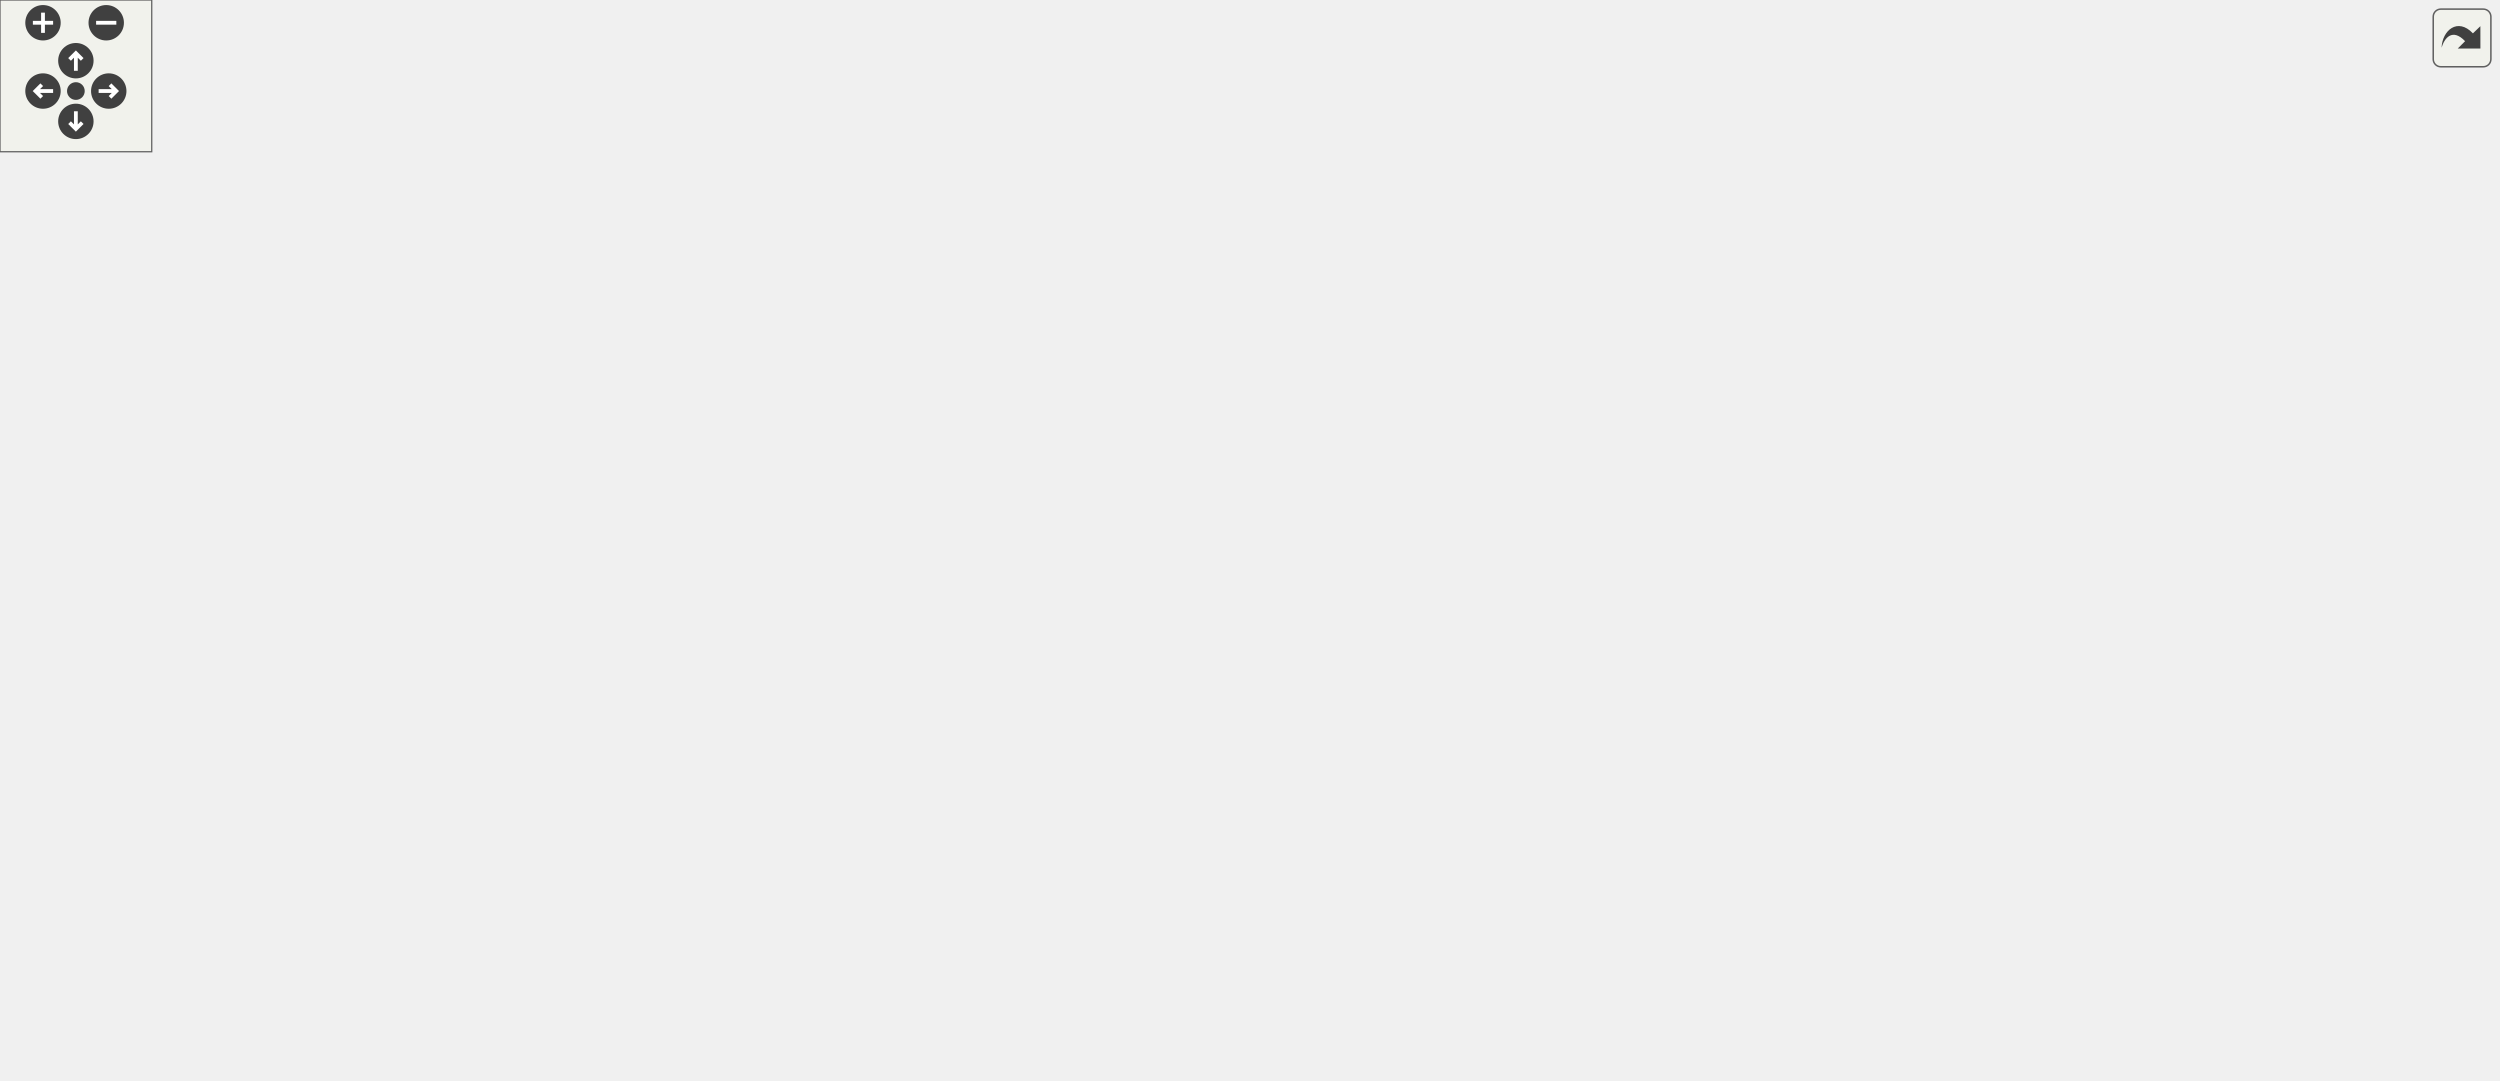
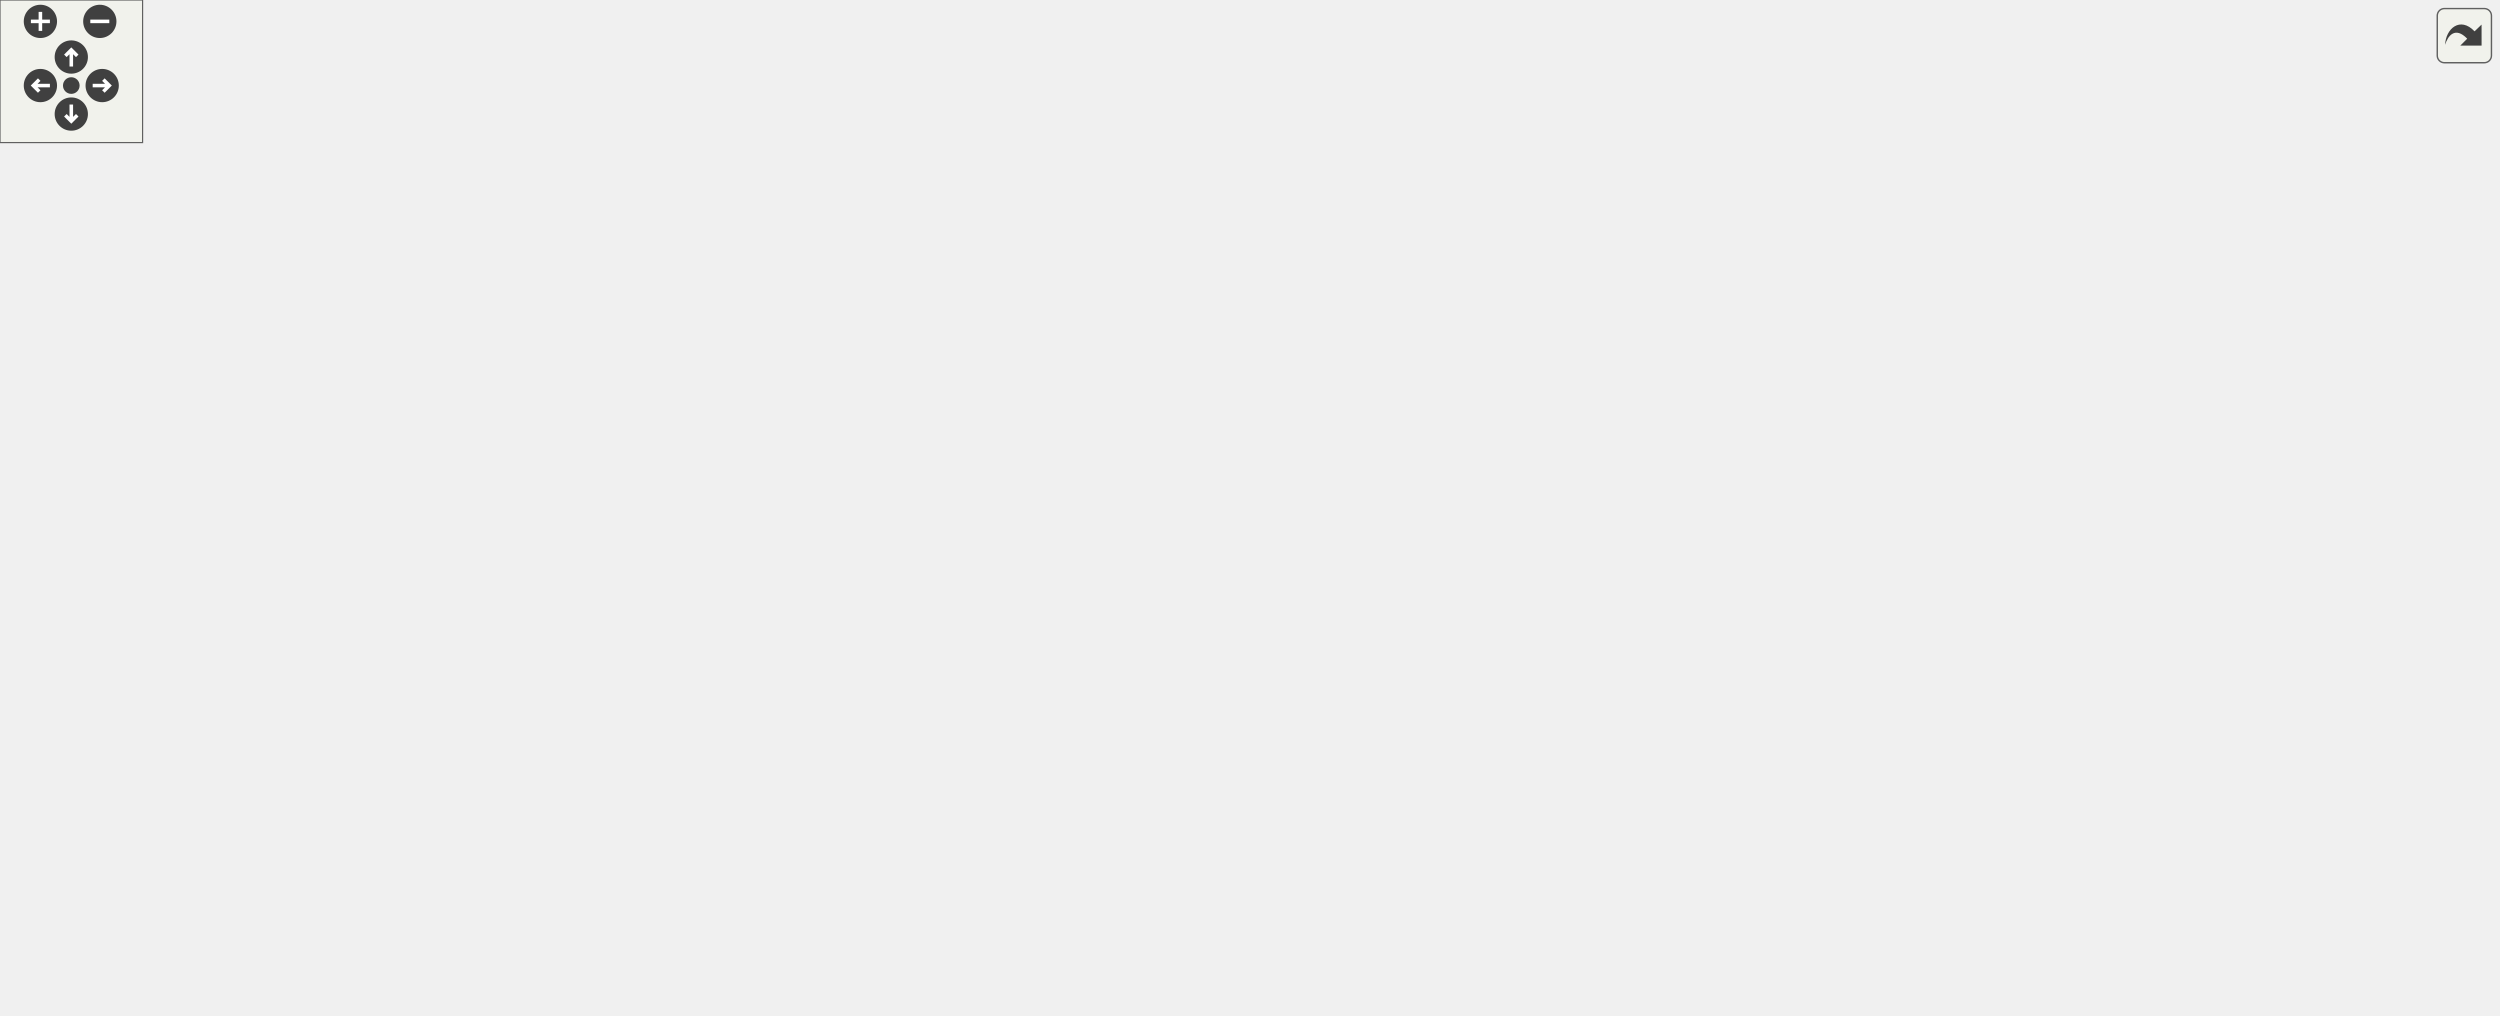
<svg xmlns="http://www.w3.org/2000/svg" xmlns:xlink="http://www.w3.org/1999/xlink" id="main" version="1.1" xml:space="preserve">
  <style type="text/css">
.edge:hover path { stroke: red; }
.edge:hover polygon { stroke: red; fill: red; }
</style>
  <defs>
    <circle id="rim" cx="0" cy="0" r="7" />
    <circle id="rim2" cx="0" cy="0" r="3.5" />
    <g id="zoomPlus">
      <use xlink:href="#rim" fill="#404040">
        <set attributeName="fill" to="#808080" begin="zoomplus.mouseover" end="zoomplus.mouseout" />
      </use>
      <path d="M-4,0h8M0,-4v8" fill="none" stroke="white" stroke-width="1.5" pointer-events="none" />
    </g>
    <g id="zoomMin">
      <use xlink:href="#rim" fill="#404040">
        <set attributeName="fill" to="#808080" begin="zoomminus.mouseover" end="zoomminus.mouseout" />
      </use>
      <path d="M-4,0h8" fill="none" stroke="white" stroke-width="1.5" pointer-events="none" />
    </g>
    <g id="dirArrow">
      <path fill="none" stroke="white" stroke-width="1.5" d="M0,-3.0v7 M-2.5,-0.5L0,-3.0L2.5,-0.5" />
    </g>
    <g id="resetDef">
      <use xlink:href="#rim2" fill="#404040">
        <set attributeName="fill" to="#808080" begin="reset.mouseover" end="reset.mouseout" />
      </use>
    </g>
  </defs>
  <svg id="graph" class="graph">
    <g id="viewport">
      <g id="node1" class="node">
        <g id="a_node1">
          <a xlink:title=" ">
-             <polygon fill="#bfbfbf" stroke="black" points="110.5,-347.5 110.5,-366.5 265.5,-366.5 265.5,-347.5 110.5,-347.5" />
-             <text text-anchor="middle" x="188" y="-354.5" font-family="Helvetica,sans-Serif" font-size="10.00">BoostServer/src/HttpServer.hpp</text>
+             <polygon fill="#bfbfbf" stroke="black" points="359.5,-347.5 359.5,-366.5 514.5,-366.5 514.5,-347.5 359.5,-347.5" />
+             <text text-anchor="middle" x="437" y="-354.5" font-family="Helvetica,sans-Serif" font-size="10.00">BoostServer/src/HttpServer.hpp</text>
          </a>
        </g>
      </g>
      <g id="node2" class="node">
        <g id="a_node2">
-           <a xlink:title=" ">
-             <polygon fill="none" stroke="#bfbfbf" points="124,-291.5 124,-310.5 168,-310.5 168,-291.5 124,-291.5" />
-             <text text-anchor="middle" x="146" y="-298.5" font-family="Helvetica,sans-Serif" font-size="10.00">thread</text>
+           <a xlink:href="../../dd/d4c/_http_listener_8hpp.html" target="_top" xlink:title=" ">
+             <polygon fill="none" stroke="black" points="351,-291.5 351,-310.5 439,-310.5 439,-291.5 351,-291.5" />
+             <text text-anchor="middle" x="395" y="-298.5" font-family="Helvetica,sans-Serif" font-size="10.00">HttpListener.hpp</text>
          </a>
        </g>
      </g>
      <g id="edge1" class="edge">
-         <path fill="none" stroke="midnightblue" d="M181.06,-347.08C175.07,-339.38 166.25,-328.03 158.95,-318.65" />
-         <polygon fill="midnightblue" stroke="midnightblue" points="161.71,-316.5 152.81,-310.75 156.18,-320.79 161.71,-316.5" />
+         <path fill="none" stroke="midnightblue" d="M430.06,-347.08C424.07,-339.38 415.25,-328.03 407.95,-318.65" />
+         <polygon fill="midnightblue" stroke="midnightblue" points="410.71,-316.5 401.81,-310.75 405.18,-320.79 410.71,-316.5" />
+       </g>
+       <g id="node17" class="node">
+         <g id="a_node17">
+           <a xlink:title=" ">
+             <polygon fill="none" stroke="#bfbfbf" points="457,-291.5 457,-310.5 501,-310.5 501,-291.5 457,-291.5" />
+             <text text-anchor="middle" x="479" y="-298.5" font-family="Helvetica,sans-Serif" font-size="10.00">thread</text>
+           </a>
+         </g>
+       </g>
+       <g id="edge21" class="edge">
+         <path fill="none" stroke="midnightblue" d="M443.94,-347.08C449.93,-339.38 458.75,-328.03 466.05,-318.65" />
+         <polygon fill="midnightblue" stroke="midnightblue" points="468.82,-320.79 472.19,-310.75 463.29,-316.5 468.82,-320.79" />
      </g>
      <g id="node3" class="node">
        <g id="a_node3">
-           <a xlink:href="../../dd/d4c/_http_listener_8hpp.html" target="_top" xlink:title=" ">
-             <polygon fill="none" stroke="black" points="186,-291.5 186,-310.5 274,-310.5 274,-291.5 186,-291.5" />
-             <text text-anchor="middle" x="230" y="-298.5" font-family="Helvetica,sans-Serif" font-size="10.00">HttpListener.hpp</text>
+           <a xlink:title=" ">
+             <polygon fill="none" stroke="#bfbfbf" points="0,-174 0,-193 120,-193 120,-174 0,-174" />
+             <text text-anchor="middle" x="60" y="-181" font-family="Helvetica,sans-Serif" font-size="10.00">boost/asio/dispatch.hpp</text>
          </a>
        </g>
      </g>
      <g id="edge2" class="edge">
-         <path fill="none" stroke="midnightblue" d="M194.94,-347.08C200.93,-339.38 209.75,-328.03 217.05,-318.65" />
-         <polygon fill="midnightblue" stroke="midnightblue" points="219.82,-320.79 223.19,-310.75 214.29,-316.5 219.82,-320.79" />
+         <path fill="none" stroke="midnightblue" d="M370.09,-291.41C311.1,-271.07 162.73,-219.92 94.86,-196.52" />
+         <polygon fill="midnightblue" stroke="midnightblue" points="95.66,-193.09 85.07,-193.14 93.38,-199.71 95.66,-193.09" />
      </g>
      <g id="node4" class="node">
        <g id="a_node4">
          <a xlink:title=" ">
-             <polygon fill="none" stroke="#bfbfbf" points="0,-174 0,-193 120,-193 120,-174 0,-174" />
-             <text text-anchor="middle" x="60" y="-181" font-family="Helvetica,sans-Serif" font-size="10.00">boost/asio/dispatch.hpp</text>
+             <polygon fill="none" stroke="#bfbfbf" points="138,-174 138,-193 248,-193 248,-174 138,-174" />
+             <text text-anchor="middle" x="193" y="-181" font-family="Helvetica,sans-Serif" font-size="10.00">boost/asio/strand.hpp</text>
          </a>
        </g>
      </g>
      <g id="edge3" class="edge">
-         <path fill="none" stroke="midnightblue" d="M217.22,-291.32C188.18,-271.59 116.96,-223.2 81.2,-198.91" />
-         <polygon fill="midnightblue" stroke="midnightblue" points="83.16,-196.01 72.93,-193.28 79.23,-201.8 83.16,-196.01" />
+         <path fill="none" stroke="midnightblue" d="M379.82,-291.32C344.93,-271.37 258.82,-222.14 216.82,-198.12" />
+         <polygon fill="midnightblue" stroke="midnightblue" points="218.5,-195.05 208.08,-193.12 215.03,-201.13 218.5,-195.05" />
      </g>
      <g id="node5" class="node">
        <g id="a_node5">
-           <a xlink:title=" ">
-             <polygon fill="none" stroke="#bfbfbf" points="138,-174 138,-193 248,-193 248,-174 138,-174" />
-             <text text-anchor="middle" x="193" y="-181" font-family="Helvetica,sans-Serif" font-size="10.00">boost/asio/strand.hpp</text>
+           <a xlink:href="../../d7/dc1/_http_session_8hpp.html" target="_top" xlink:title=" ">
+             <polygon fill="none" stroke="black" points="438.5,-235.5 438.5,-254.5 527.5,-254.5 527.5,-235.5 438.5,-235.5" />
+             <text text-anchor="middle" x="483" y="-242.5" font-family="Helvetica,sans-Serif" font-size="10.00">HttpSession.hpp</text>
          </a>
        </g>
      </g>
      <g id="edge4" class="edge">
-         <path fill="none" stroke="midnightblue" d="M227.22,-291.32C221.25,-272.67 207.08,-228.44 198.97,-203.13" />
-         <polygon fill="midnightblue" stroke="midnightblue" points="202.2,-201.74 195.81,-193.28 195.53,-203.87 202.2,-201.74" />
+         <path fill="none" stroke="midnightblue" d="M409.14,-291.32C422.87,-282.9 443.94,-269.97 460.06,-260.07" />
+         <polygon fill="midnightblue" stroke="midnightblue" points="462.2,-262.87 468.9,-254.65 458.54,-256.9 462.2,-262.87" />
+       </g>
+       <g id="node12" class="node">
+         <g id="a_node12">
+           <a xlink:href="../../d4/d90/_http_utils_8hpp.html" target="_top" xlink:title=" ">
+             <polygon fill="none" stroke="black" points="914,-174 914,-193 988,-193 988,-174 914,-174" />
+             <text text-anchor="middle" x="951" y="-181" font-family="Helvetica,sans-Serif" font-size="10.00">HttpUtils.hpp</text>
+           </a>
+         </g>
+       </g>
+       <g id="edge20" class="edge">
+         <path fill="none" stroke="midnightblue" d="M439.23,-291.83C545.91,-272.04 815.13,-221.46 904,-199 907.61,-198.09 911.35,-197.07 915.07,-196" />
+         <polygon fill="midnightblue" stroke="midnightblue" points="916.2,-199.32 924.79,-193.11 914.2,-192.61 916.2,-199.32" />
+       </g>
+       <g id="edge5" class="edge">
+         <path fill="none" stroke="midnightblue" d="M438.4,-239.5C371.12,-232.44 239.73,-217.64 129,-199 122.19,-197.85 115.03,-196.51 108,-195.11" />
+         <polygon fill="midnightblue" stroke="midnightblue" points="108.36,-191.61 97.86,-193.03 106.95,-198.46 108.36,-191.61" />
+       </g>
+       <g id="edge6" class="edge">
+         <path fill="none" stroke="midnightblue" d="M438.33,-235.46C392.69,-226.66 319.8,-212.36 257,-199 251.5,-197.83 245.74,-196.57 240.02,-195.3" />
+         <polygon fill="midnightblue" stroke="midnightblue" points="240.38,-191.79 229.85,-193.02 238.85,-198.62 240.38,-191.79" />
      </g>
      <g id="node6" class="node">
        <g id="a_node6">
-           <a xlink:href="../../d4/d90/_http_utils_8hpp.html" target="_top" xlink:title=" ">
-             <polygon fill="none" stroke="black" points="266,-174 266,-193 340,-193 340,-174 266,-174" />
-             <text text-anchor="middle" x="303" y="-181" font-family="Helvetica,sans-Serif" font-size="10.00">HttpUtils.hpp</text>
-           </a>
-         </g>
-       </g>
-       <g id="edge5" class="edge">
-         <path fill="none" stroke="midnightblue" d="M235.49,-291.32C247.48,-272.34 276.23,-226.85 292.07,-201.79" />
-         <polygon fill="midnightblue" stroke="midnightblue" points="295.07,-203.61 297.45,-193.28 289.15,-199.87 295.07,-203.61" />
-       </g>
-       <g id="node12" class="node">
-         <g id="a_node12">
-           <a xlink:href="../../d7/dc1/_http_session_8hpp.html" target="_top" xlink:title=" ">
-             <polygon fill="none" stroke="black" points="414.5,-235.5 414.5,-254.5 503.5,-254.5 503.5,-235.5 414.5,-235.5" />
-             <text text-anchor="middle" x="459" y="-242.5" font-family="Helvetica,sans-Serif" font-size="10.00">HttpSession.hpp</text>
-           </a>
-         </g>
-       </g>
-       <g id="edge12" class="edge">
-         <path fill="none" stroke="midnightblue" d="M266.29,-291.44C305.98,-282.08 369.71,-267.06 412.91,-256.87" />
-         <polygon fill="midnightblue" stroke="midnightblue" points="413.95,-260.22 422.88,-254.52 412.35,-253.41 413.95,-260.22" />
+           <a xlink:title=" ">
+             <polygon fill="none" stroke="#bfbfbf" points="668,-112.5 668,-131.5 776,-131.5 776,-112.5 668,-112.5" />
+             <text text-anchor="middle" x="722" y="-119.5" font-family="Helvetica,sans-Serif" font-size="10.00">boost/beast/core.hpp</text>
+           </a>
+         </g>
+       </g>
+       <g id="edge7" class="edge">
+         <path fill="none" stroke="midnightblue" d="M513.49,-235.35C538.24,-227.66 573.58,-215.15 602,-199 621.25,-188.06 622.59,-180.31 641,-168 658.66,-156.19 679.66,-144.59 695.85,-136.12" />
+         <polygon fill="midnightblue" stroke="midnightblue" points="697.48,-139.22 704.77,-131.52 694.28,-133 697.48,-139.22" />
      </g>
      <g id="node7" class="node">
        <g id="a_node7">
          <a xlink:title=" ">
-             <polygon fill="none" stroke="#bfbfbf" points="519,-112.5 519,-131.5 627,-131.5 627,-112.5 519,-112.5" />
-             <text text-anchor="middle" x="573" y="-119.5" font-family="Helvetica,sans-Serif" font-size="10.00">boost/beast/core.hpp</text>
-           </a>
-         </g>
-       </g>
-       <g id="edge6" class="edge">
-         <path fill="none" stroke="midnightblue" d="M329.22,-173.9C335.95,-171.84 343.21,-169.73 350,-168 404.98,-154.01 468.46,-141.55 513.6,-133.31" />
-         <polygon fill="midnightblue" stroke="midnightblue" points="514.3,-136.74 523.52,-131.52 513.06,-129.85 514.3,-136.74" />
+             <polygon fill="none" stroke="#bfbfbf" points="650,-174 650,-193 756,-193 756,-174 650,-174" />
+             <text text-anchor="middle" x="703" y="-181" font-family="Helvetica,sans-Serif" font-size="10.00">boost/beast/http.hpp</text>
+           </a>
+         </g>
+       </g>
+       <g id="edge8" class="edge">
+         <path fill="none" stroke="midnightblue" d="M514.52,-235.48C553.24,-225 619.02,-207.21 661.74,-195.66" />
+         <polygon fill="midnightblue" stroke="midnightblue" points="662.8,-199 671.54,-193.01 660.97,-192.24 662.8,-199" />
      </g>
      <g id="node8" class="node">
        <g id="a_node8">
-           <a xlink:href="../../d7/d17/_logger_file_8hpp.html" target="_top" xlink:title=" ">
-             <polygon fill="none" stroke="black" points="246.5,-112.5 246.5,-131.5 359.5,-131.5 359.5,-112.5 246.5,-112.5" />
-             <text text-anchor="middle" x="303" y="-119.5" font-family="Helvetica,sans-Serif" font-size="10.00">Logger/LoggerFile.hpp</text>
-           </a>
-         </g>
-       </g>
-       <g id="edge7" class="edge">
-         <path fill="none" stroke="midnightblue" d="M303,-173.98C303,-165.58 303,-152.48 303,-141.66" />
-         <polygon fill="midnightblue" stroke="midnightblue" points="306.5,-141.51 303,-131.51 299.5,-141.51 306.5,-141.51" />
+           <a xlink:title=" ">
+             <polygon fill="none" stroke="#bfbfbf" points="774.5,-174 774.5,-193 895.5,-193 895.5,-174 774.5,-174" />
+             <text text-anchor="middle" x="835" y="-181" font-family="Helvetica,sans-Serif" font-size="10.00">boost/beast/version.hpp</text>
+           </a>
+         </g>
+       </g>
+       <g id="edge9" class="edge">
+         <path fill="none" stroke="midnightblue" d="M527.55,-237.54C583.23,-229.31 681.37,-214.33 765,-199 771.64,-197.78 778.63,-196.43 785.5,-195.05" />
+         <polygon fill="midnightblue" stroke="midnightblue" points="786.35,-198.45 795.45,-193.02 784.95,-191.59 786.35,-198.45" />
      </g>
      <g id="node9" class="node">
        <g id="a_node9">
-           <a xlink:href="../../d3/de3/_logger_8hpp.html" target="_top" xlink:title=" ">
-             <polygon fill="none" stroke="black" points="211,-56.5 211,-75.5 275,-75.5 275,-56.5 211,-56.5" />
-             <text text-anchor="middle" x="243" y="-63.5" font-family="Helvetica,sans-Serif" font-size="10.00">Logger.hpp</text>
-           </a>
-         </g>
-       </g>
-       <g id="edge8" class="edge">
-         <path fill="none" stroke="midnightblue" d="M293.36,-112.32C284.49,-104.34 271.13,-92.31 260.39,-82.65" />
-         <polygon fill="midnightblue" stroke="midnightblue" points="262.59,-79.92 252.82,-75.83 257.91,-85.13 262.59,-79.92" />
+           <a xlink:title=" ">
+             <polygon fill="none" stroke="#bfbfbf" points="266.5,-174 266.5,-193 355.5,-193 355.5,-174 266.5,-174" />
+             <text text-anchor="middle" x="311" y="-181" font-family="Helvetica,sans-Serif" font-size="10.00">boost/config.hpp</text>
+           </a>
+         </g>
+       </g>
+       <g id="edge10" class="edge">
+         <path fill="none" stroke="midnightblue" d="M458.36,-235.48C428.72,-225.22 378.82,-207.96 345.4,-196.4" />
+         <polygon fill="midnightblue" stroke="midnightblue" points="346.19,-192.97 335.6,-193.01 343.9,-199.59 346.19,-192.97" />
      </g>
      <g id="node10" class="node">
        <g id="a_node10">
          <a xlink:title=" ">
-             <polygon fill="none" stroke="#bfbfbf" points="252.5,-0.5 252.5,-19.5 293.5,-19.5 293.5,-0.5 252.5,-0.5" />
-             <text text-anchor="middle" x="273" y="-7.5" font-family="Helvetica,sans-Serif" font-size="10.00">string</text>
-           </a>
-         </g>
-       </g>
-       <g id="edge10" class="edge">
-         <path fill="none" stroke="midnightblue" d="M300.65,-112.37C295.78,-94.54 284.54,-53.3 277.98,-29.27" />
-         <polygon fill="midnightblue" stroke="midnightblue" points="281.35,-28.32 275.34,-19.59 274.6,-30.16 281.35,-28.32" />
+             <polygon fill="none" stroke="#bfbfbf" points="373.5,-168.5 373.5,-198.5 474.5,-198.5 474.5,-168.5 373.5,-168.5" />
+             <text text-anchor="start" x="381.5" y="-186.5" font-family="Helvetica,sans-Serif" font-size="10.00">boost/property_tree</text>
+             <text text-anchor="middle" x="424" y="-175.5" font-family="Helvetica,sans-Serif" font-size="10.00">/json_parser.hpp</text>
+           </a>
+         </g>
+       </g>
+       <g id="edge11" class="edge">
+         <path fill="none" stroke="midnightblue" d="M474.55,-235.48C466.85,-227.72 455.18,-215.94 444.99,-205.66" />
+         <polygon fill="midnightblue" stroke="midnightblue" points="447.43,-203.16 437.91,-198.52 442.46,-208.09 447.43,-203.16" />
      </g>
      <g id="node11" class="node">
        <g id="a_node11">
          <a xlink:title=" ">
-             <polygon fill="none" stroke="#bfbfbf" points="331,-56.5 331,-75.5 381,-75.5 381,-56.5 331,-56.5" />
-             <text text-anchor="middle" x="356" y="-63.5" font-family="Helvetica,sans-Serif" font-size="10.00">fstream</text>
-           </a>
-         </g>
-       </g>
-       <g id="edge11" class="edge">
-         <path fill="none" stroke="midnightblue" d="M311.75,-112.08C319.47,-104.22 330.9,-92.57 340.22,-83.08" />
-         <polygon fill="midnightblue" stroke="midnightblue" points="342.9,-85.34 347.41,-75.75 337.91,-80.44 342.9,-85.34" />
-       </g>
-       <g id="edge9" class="edge">
-         <path fill="none" stroke="midnightblue" d="M247.95,-56.08C252.1,-48.61 258.15,-37.72 263.27,-28.52" />
-         <polygon fill="midnightblue" stroke="midnightblue" points="266.34,-30.19 268.14,-19.75 260.22,-26.79 266.34,-30.19" />
-       </g>
-       <g id="edge16" class="edge">
-         <path fill="none" stroke="midnightblue" d="M414.27,-238.93C350.68,-231.49 230.56,-216.57 129,-199 122.27,-197.84 115.2,-196.49 108.26,-195.1" />
-         <polygon fill="midnightblue" stroke="midnightblue" points="108.73,-191.62 98.23,-193.04 107.32,-198.48 108.73,-191.62" />
-       </g>
-       <g id="edge17" class="edge">
-         <path fill="none" stroke="midnightblue" d="M420.64,-235.5C380,-226.48 313.96,-211.8 257,-199 251.65,-197.8 246.05,-196.54 240.48,-195.28" />
-         <polygon fill="midnightblue" stroke="midnightblue" points="241.09,-191.83 230.56,-193.03 239.54,-198.65 241.09,-191.83" />
-       </g>
-       <g id="edge21" class="edge">
-         <path fill="none" stroke="midnightblue" d="M436.65,-235.48C410.01,-225.31 365.29,-208.26 334.99,-196.7" />
-         <polygon fill="midnightblue" stroke="midnightblue" points="335.9,-193.3 325.31,-193.01 333.41,-199.84 335.9,-193.3" />
+             <polygon fill="none" stroke="#bfbfbf" points="492.5,-168.5 492.5,-198.5 593.5,-198.5 593.5,-168.5 492.5,-168.5" />
+             <text text-anchor="start" x="500.5" y="-186.5" font-family="Helvetica,sans-Serif" font-size="10.00">boost/property_tree</text>
+             <text text-anchor="middle" x="543" y="-175.5" font-family="Helvetica,sans-Serif" font-size="10.00">/ptree.hpp</text>
+           </a>
+         </g>
+       </g>
+       <g id="edge12" class="edge">
+         <path fill="none" stroke="midnightblue" d="M491.6,-235.48C499.42,-227.72 511.29,-215.94 521.66,-205.66" />
+         <polygon fill="midnightblue" stroke="midnightblue" points="524.22,-208.05 528.86,-198.52 519.29,-203.08 524.22,-208.05" />
      </g>
      <g id="edge13" class="edge">
-         <path fill="none" stroke="midnightblue" d="M503.75,-242.04C565.3,-238.3 671.2,-227.76 695,-199 703.78,-188.38 702.88,-179.3 695,-168 681.62,-148.8 659.07,-137.77 636.97,-131.44" />
-         <polygon fill="midnightblue" stroke="midnightblue" points="637.78,-128.04 627.22,-128.93 636.04,-134.82 637.78,-128.04" />
+         <path fill="none" stroke="midnightblue" d="M527.68,-242.06C605.04,-238.06 768.64,-226.84 904,-199 908.14,-198.15 912.44,-197.08 916.67,-195.92" />
+         <polygon fill="midnightblue" stroke="midnightblue" points="917.74,-199.26 926.35,-193.08 915.77,-192.54 917.74,-199.26" />
+       </g>
+       <g id="edge19" class="edge">
+         <path fill="none" stroke="midnightblue" d="M924.23,-173.95C917.64,-171.93 910.58,-169.83 904,-168 858.42,-155.34 805.93,-142.56 769.07,-133.86" />
+         <polygon fill="midnightblue" stroke="midnightblue" points="769.65,-130.4 759.11,-131.52 768.04,-137.22 769.65,-130.4" />
      </g>
      <g id="node13" class="node">
        <g id="a_node13">
-           <a xlink:title=" ">
-             <polygon fill="none" stroke="#bfbfbf" points="742,-174 742,-193 848,-193 848,-174 742,-174" />
-             <text text-anchor="middle" x="795" y="-181" font-family="Helvetica,sans-Serif" font-size="10.00">boost/beast/http.hpp</text>
+           <a xlink:href="../../d7/d17/_logger_file_8hpp.html" target="_top" xlink:title=" ">
+             <polygon fill="none" stroke="black" points="894.5,-112.5 894.5,-131.5 1007.5,-131.5 1007.5,-112.5 894.5,-112.5" />
+             <text text-anchor="middle" x="951" y="-119.5" font-family="Helvetica,sans-Serif" font-size="10.00">Logger/LoggerFile.hpp</text>
          </a>
        </g>
      </g>
      <g id="edge14" class="edge">
-         <path fill="none" stroke="midnightblue" d="M503.86,-237.16C557.35,-228.85 649.41,-214.07 728,-199 734.21,-197.81 740.73,-196.49 747.17,-195.14" />
-         <polygon fill="midnightblue" stroke="midnightblue" points="748.1,-198.52 757.15,-193.02 746.64,-191.67 748.1,-198.52" />
+         <path fill="none" stroke="midnightblue" d="M951,-173.98C951,-165.58 951,-152.48 951,-141.66" />
+         <polygon fill="midnightblue" stroke="midnightblue" points="954.5,-141.51 951,-131.51 947.5,-141.51 954.5,-141.51" />
      </g>
      <g id="node14" class="node">
        <g id="a_node14">
-           <a xlink:title=" ">
-             <polygon fill="none" stroke="#bfbfbf" points="866.5,-174 866.5,-193 987.5,-193 987.5,-174 866.5,-174" />
-             <text text-anchor="middle" x="927" y="-181" font-family="Helvetica,sans-Serif" font-size="10.00">boost/beast/version.hpp</text>
+           <a xlink:href="../../d3/de3/_logger_8hpp.html" target="_top" xlink:title=" ">
+             <polygon fill="none" stroke="black" points="919,-56.5 919,-75.5 983,-75.5 983,-56.5 919,-56.5" />
+             <text text-anchor="middle" x="951" y="-63.5" font-family="Helvetica,sans-Serif" font-size="10.00">Logger.hpp</text>
          </a>
        </g>
      </g>
      <g id="edge15" class="edge">
-         <path fill="none" stroke="midnightblue" d="M503.65,-240.3C577.46,-233.87 729.45,-219.38 857,-199 864.16,-197.86 871.7,-196.48 879.07,-195.03" />
-         <polygon fill="midnightblue" stroke="midnightblue" points="879.86,-198.45 888.97,-193.04 878.48,-191.58 879.86,-198.45" />
+         <path fill="none" stroke="midnightblue" d="M951,-112.08C951,-105.01 951,-94.86 951,-85.99" />
+         <polygon fill="midnightblue" stroke="midnightblue" points="954.5,-85.75 951,-75.75 947.5,-85.75 954.5,-85.75" />
      </g>
      <g id="node15" class="node">
        <g id="a_node15">
          <a xlink:title=" ">
-             <polygon fill="none" stroke="#bfbfbf" points="358.5,-174 358.5,-193 447.5,-193 447.5,-174 358.5,-174" />
-             <text text-anchor="middle" x="403" y="-181" font-family="Helvetica,sans-Serif" font-size="10.00">boost/config.hpp</text>
-           </a>
-         </g>
-       </g>
-       <g id="edge18" class="edge">
-         <path fill="none" stroke="midnightblue" d="M450.98,-235.48C442.41,-226.37 428.64,-211.74 418.04,-200.48" />
-         <polygon fill="midnightblue" stroke="midnightblue" points="420.41,-197.89 411.01,-193.01 415.31,-202.69 420.41,-197.89" />
+             <polygon fill="none" stroke="#bfbfbf" points="900.5,-0.5 900.5,-19.5 941.5,-19.5 941.5,-0.5 900.5,-0.5" />
+             <text text-anchor="middle" x="921" y="-7.5" font-family="Helvetica,sans-Serif" font-size="10.00">string</text>
+           </a>
+         </g>
+       </g>
+       <g id="edge17" class="edge">
+         <path fill="none" stroke="midnightblue" d="M939.46,-112.49C929.52,-104.38 915.88,-91.18 910,-76 904.13,-60.84 908.16,-42.49 912.91,-29.16" />
+         <polygon fill="midnightblue" stroke="midnightblue" points="916.23,-30.29 916.7,-19.71 909.73,-27.69 916.23,-30.29" />
      </g>
      <g id="node16" class="node">
        <g id="a_node16">
          <a xlink:title=" ">
-             <polygon fill="none" stroke="#bfbfbf" points="465.5,-168.5 465.5,-198.5 566.5,-198.5 566.5,-168.5 465.5,-168.5" />
-             <text text-anchor="start" x="473.5" y="-186.5" font-family="Helvetica,sans-Serif" font-size="10.00">boost/property_tree</text>
-             <text text-anchor="middle" x="516" y="-175.5" font-family="Helvetica,sans-Serif" font-size="10.00">/ptree.hpp</text>
-           </a>
-         </g>
-       </g>
-       <g id="edge19" class="edge">
-         <path fill="none" stroke="midnightblue" d="M467.17,-235.48C474.53,-227.79 485.66,-216.17 495.44,-205.96" />
-         <polygon fill="midnightblue" stroke="midnightblue" points="498.18,-208.17 502.57,-198.52 493.12,-203.32 498.18,-208.17" />
-       </g>
-       <g id="node17" class="node">
-         <g id="a_node17">
-           <a xlink:title=" ">
-             <polygon fill="none" stroke="#bfbfbf" points="584.5,-168.5 584.5,-198.5 685.5,-198.5 685.5,-168.5 584.5,-168.5" />
-             <text text-anchor="start" x="592.5" y="-186.5" font-family="Helvetica,sans-Serif" font-size="10.00">boost/property_tree</text>
-             <text text-anchor="middle" x="635" y="-175.5" font-family="Helvetica,sans-Serif" font-size="10.00">/json_parser.hpp</text>
-           </a>
-         </g>
-       </g>
-       <g id="edge20" class="edge">
-         <path fill="none" stroke="midnightblue" d="M484.22,-235.48C510.06,-226.74 550.97,-212.91 583.66,-201.86" />
-         <polygon fill="midnightblue" stroke="midnightblue" points="585.17,-205.04 593.52,-198.52 582.93,-198.41 585.17,-205.04" />
+             <polygon fill="none" stroke="#bfbfbf" points="1001,-56.5 1001,-75.5 1051,-75.5 1051,-56.5 1001,-56.5" />
+             <text text-anchor="middle" x="1026" y="-63.5" font-family="Helvetica,sans-Serif" font-size="10.00">fstream</text>
+           </a>
+         </g>
+       </g>
+       <g id="edge18" class="edge">
+         <path fill="none" stroke="midnightblue" d="M963.05,-112.32C974.46,-104.11 991.83,-91.6 1005.43,-81.81" />
+         <polygon fill="midnightblue" stroke="midnightblue" points="1007.66,-84.52 1013.73,-75.83 1003.57,-78.84 1007.66,-84.52" />
+       </g>
+       <g id="edge16" class="edge">
+         <path fill="none" stroke="midnightblue" d="M946.05,-56.08C941.9,-48.61 935.85,-37.72 930.73,-28.52" />
+         <polygon fill="midnightblue" stroke="midnightblue" points="933.78,-26.79 925.86,-19.75 927.66,-30.19 933.78,-26.79" />
      </g>
    </g>
  </svg>
  <g id="navigator" transform="translate(0 0)" fill="#404254">
    <rect fill="#f2f5e9" fill-opacity="0.5" stroke="#606060" stroke-width=".5" x="0" y="0" width="60" height="60" />
    <use id="zoomplus" xlink:href="#zoomPlus" x="17" y="9" />
    <use id="zoomminus" xlink:href="#zoomMin" x="42" y="9" />
    <use id="reset" xlink:href="#resetDef" x="30" y="36" />
    <g id="arrowUp" xlink:href="#dirArrow" transform="translate(30 24)">
      <use xlink:href="#rim" fill="#404040">
        <set attributeName="fill" to="#808080" begin="arrowUp.mouseover" end="arrowUp.mouseout" />
      </use>
      <path fill="none" stroke="white" stroke-width="1.5" d="M0,-3.0v7 M-2.5,-0.5L0,-3.0L2.5,-0.5" />
    </g>
    <g id="arrowRight" xlink:href="#dirArrow" transform="rotate(90) translate(36 -43)">
      <use xlink:href="#rim" fill="#404040">
        <set attributeName="fill" to="#808080" begin="arrowRight.mouseover" end="arrowRight.mouseout" />
      </use>
      <path fill="none" stroke="white" stroke-width="1.5" d="M0,-3.0v7 M-2.5,-0.5L0,-3.0L2.5,-0.5" />
    </g>
    <g id="arrowDown" xlink:href="#dirArrow" transform="rotate(180) translate(-30 -48)">
      <use xlink:href="#rim" fill="#404040">
        <set attributeName="fill" to="#808080" begin="arrowDown.mouseover" end="arrowDown.mouseout" />
      </use>
      <path fill="none" stroke="white" stroke-width="1.5" d="M0,-3.0v7 M-2.5,-0.5L0,-3.0L2.5,-0.5" />
    </g>
    <g id="arrowLeft" xlink:href="#dirArrow" transform="rotate(270) translate(-36 17)">
      <use xlink:href="#rim" fill="#404040">
        <set attributeName="fill" to="#808080" begin="arrowLeft.mouseover" end="arrowLeft.mouseout" />
      </use>
      <path fill="none" stroke="white" stroke-width="1.5" d="M0,-3.0v7 M-2.5,-0.5L0,-3.0L2.5,-0.5" />
    </g>
  </g>
  <svg viewBox="0 0 15 15" width="100%" height="30px" preserveAspectRatio="xMaxYMin meet">
    <g id="arrow_out" transform="scale(0.3 0.3)">
      <a xlink:href="_http_server_8hpp__incl_org.svg" target="_base">
        <rect id="button" ry="5" rx="5" y="6" x="6" height="38" width="38" fill="#f2f5e9" fill-opacity="0.5" stroke="#606060" stroke-width="1.0" />
        <path id="arrow" d="M 11.5,31.437 C 11.94,20.098 22.043,11.323 32.159,21.979 L 37.069,17.246 C 37.069,17.246 37.088,32 37.088,32 L 22.16,31.978 C 22.16,31.978 26.998,27.14 26.998,27.14 C 18.529,18.264 13.292,25.23 11.5,31.437 z" style="fill:#404040;" />
      </a>
    </g>
  </svg>
</svg>
